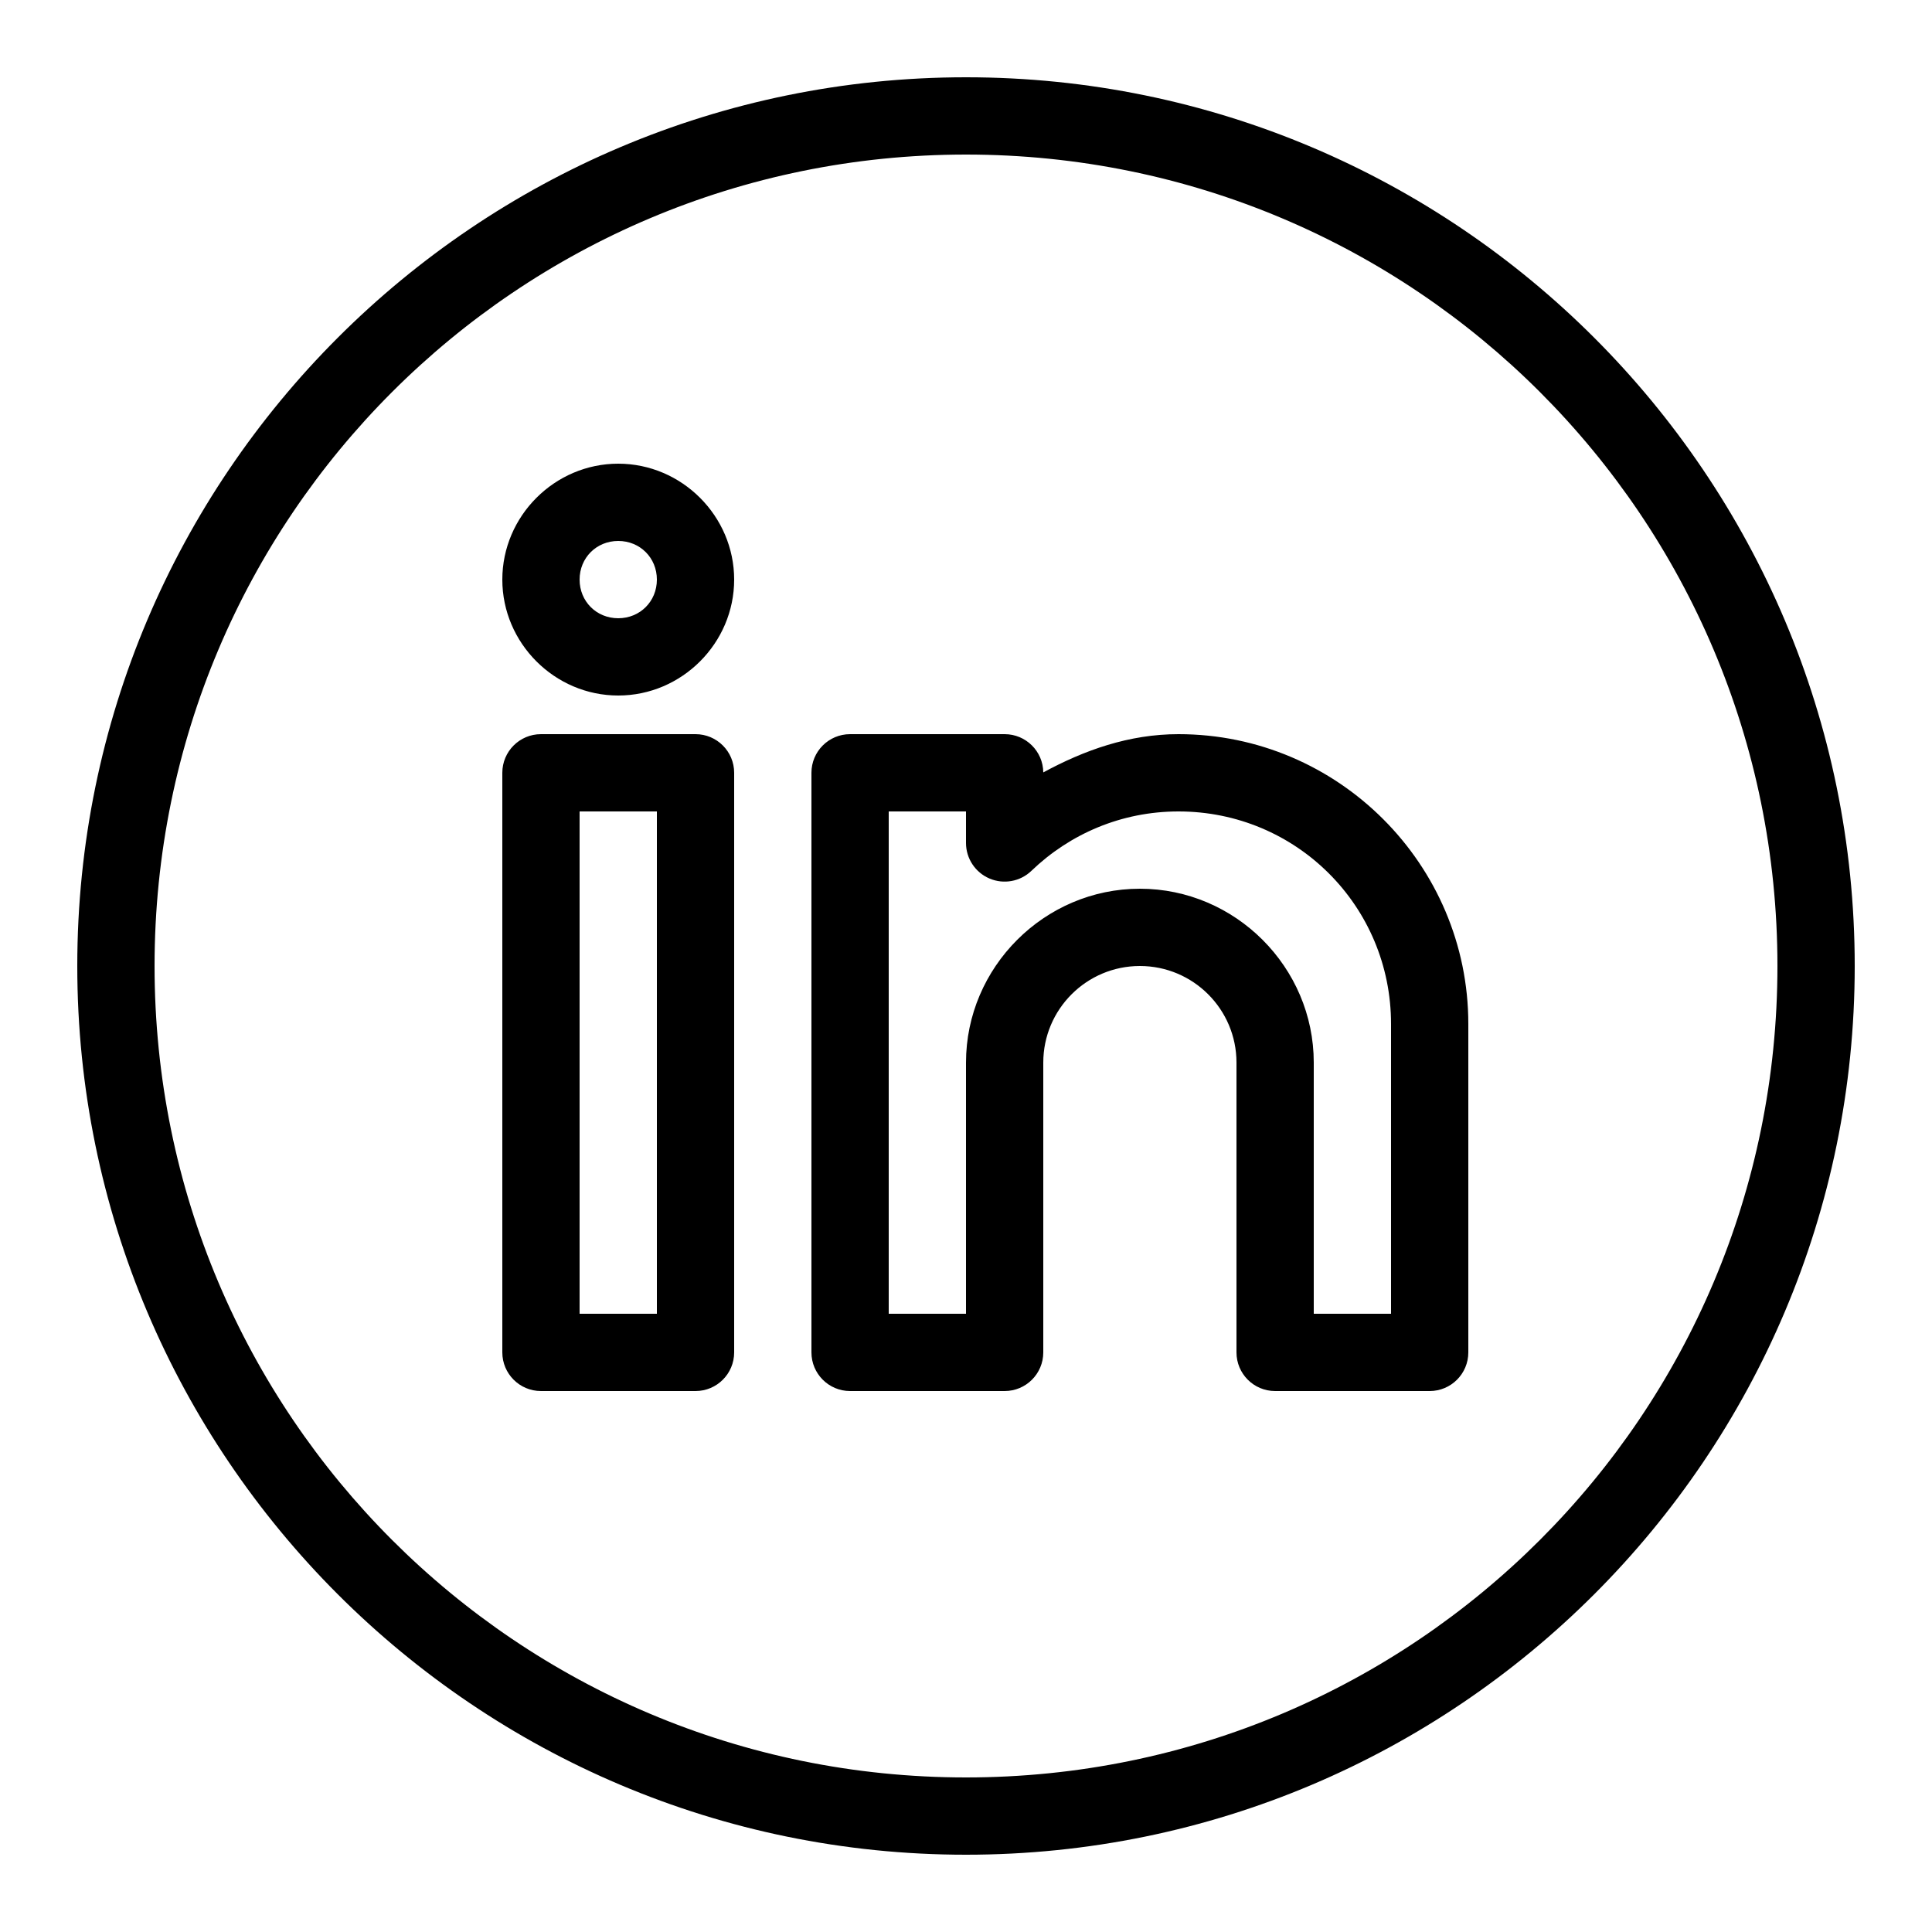
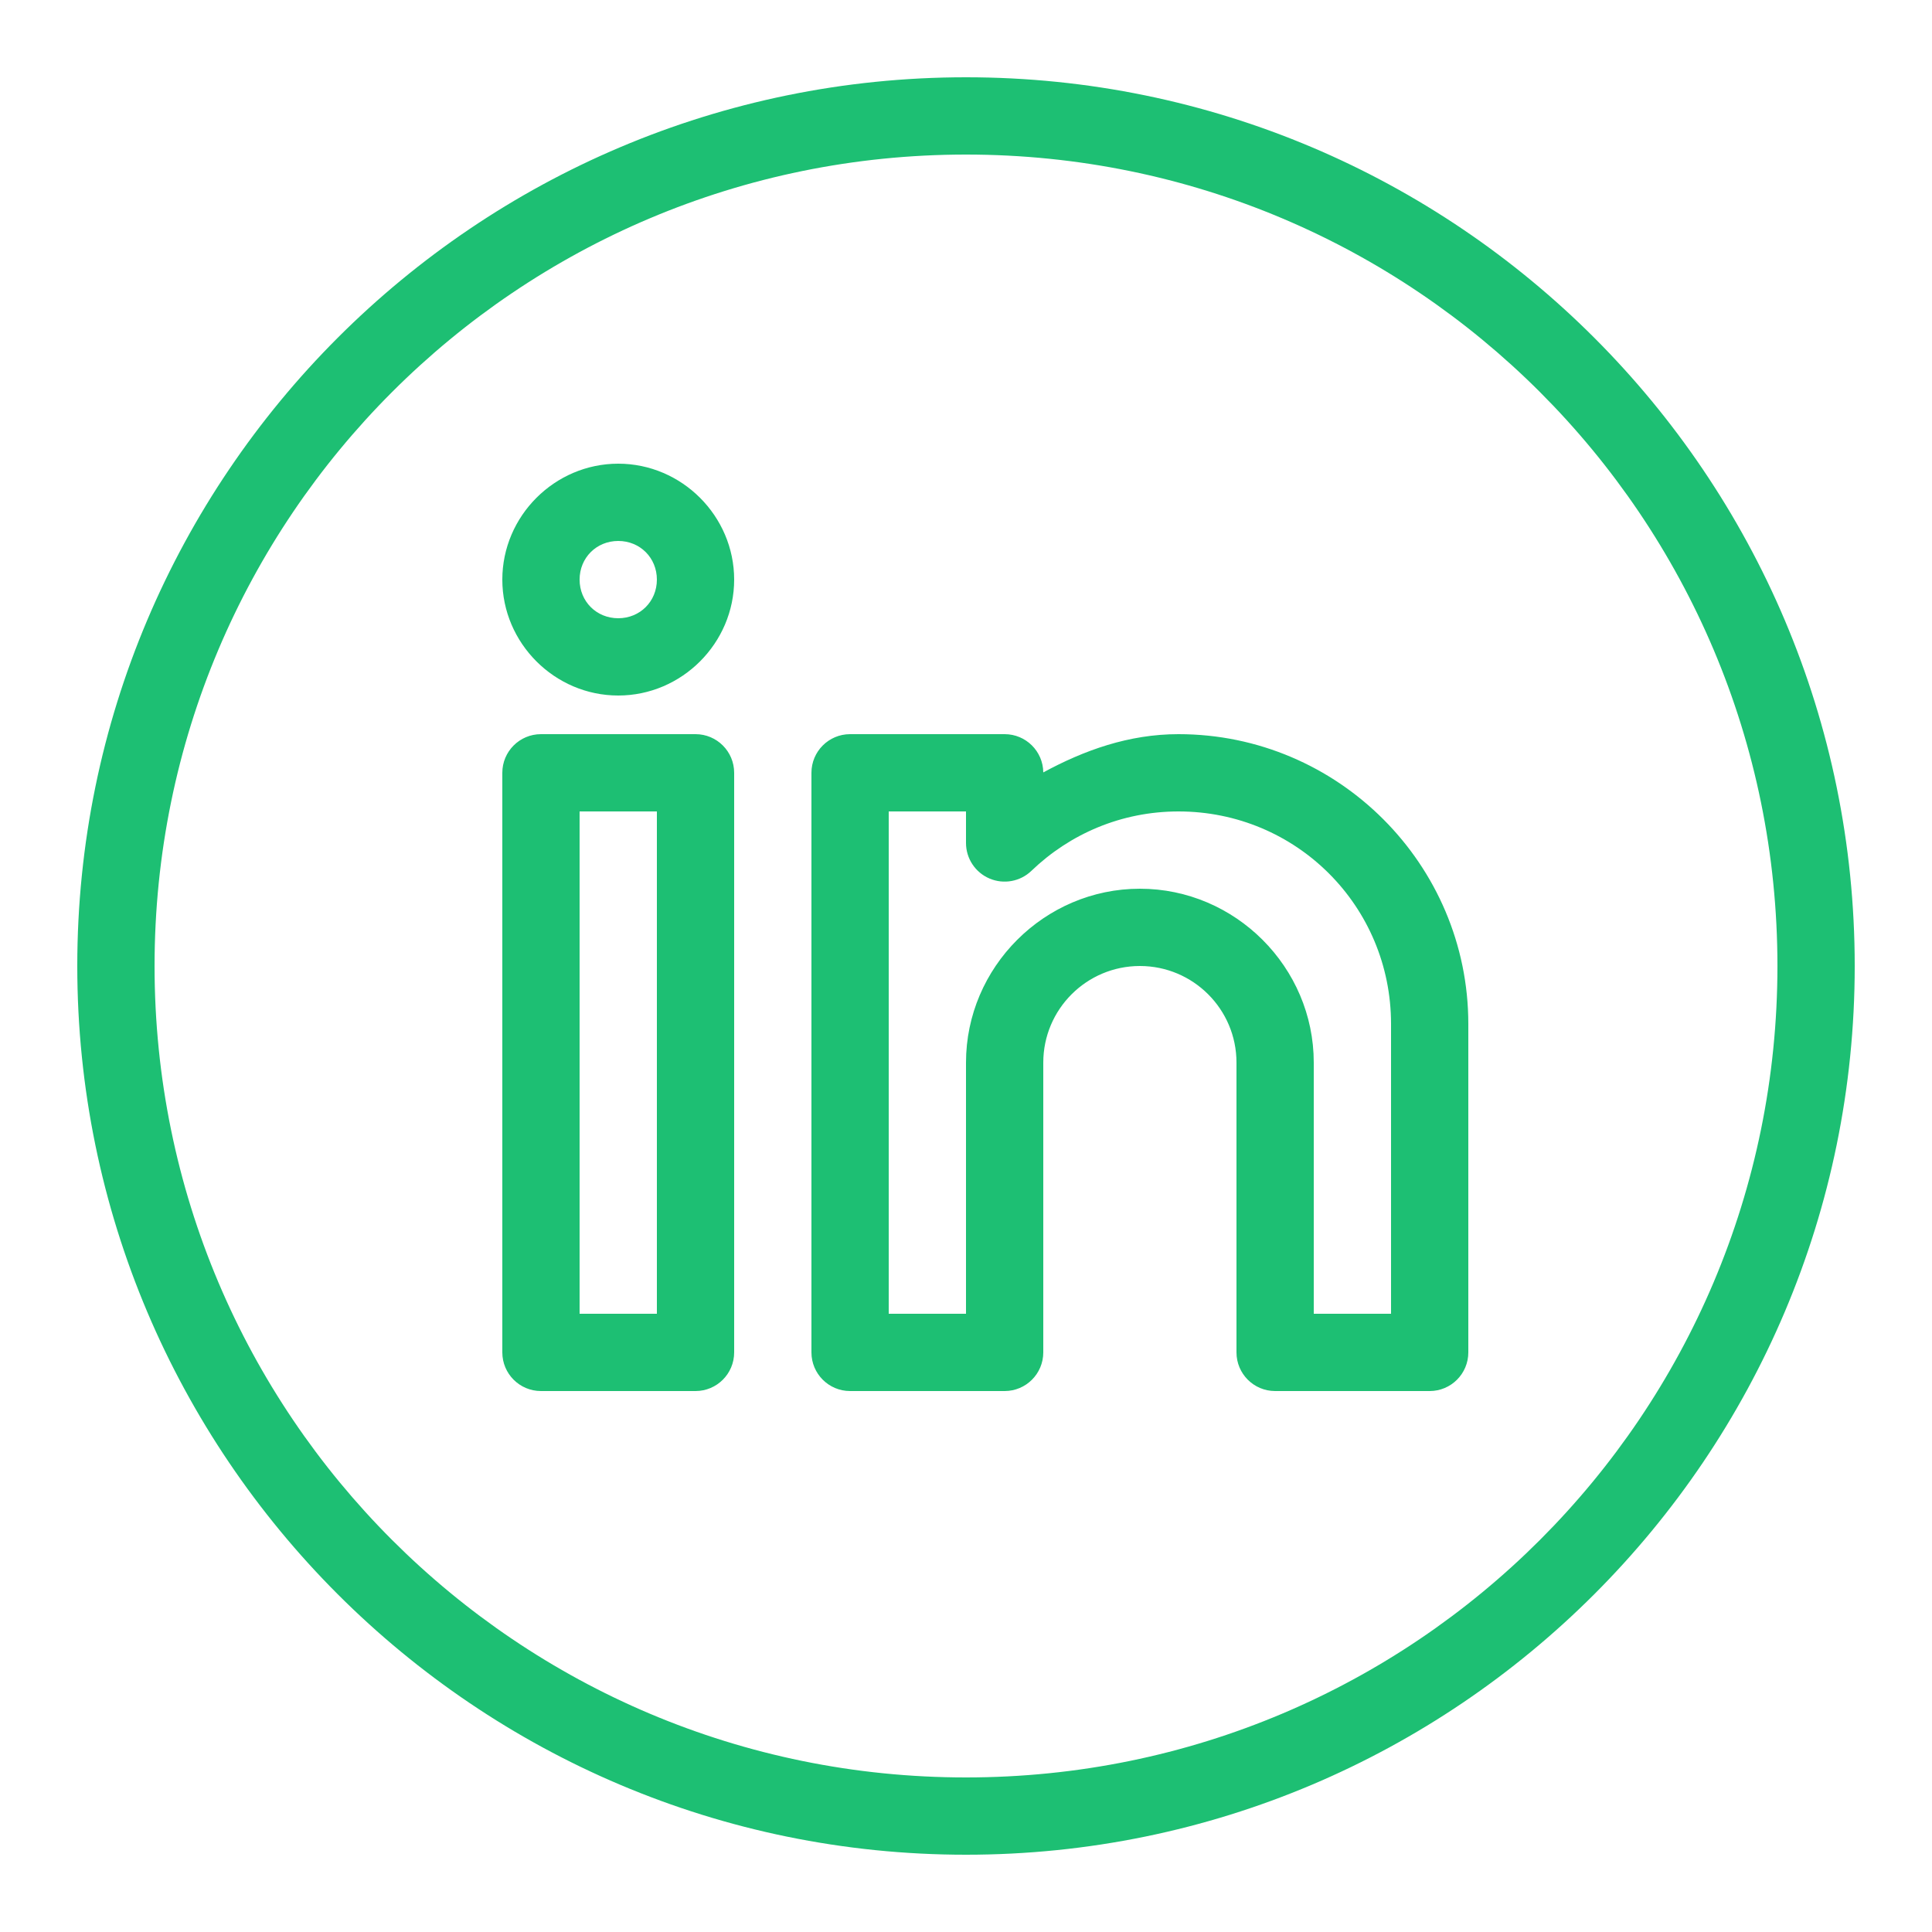
- <svg xmlns="http://www.w3.org/2000/svg" fill="#000000" viewBox="0 0 50 50" width="100px" height="100px">
+ <svg xmlns="http://www.w3.org/2000/svg" fill="#1dbf73" viewBox="0 0 50 50" width="100px" height="100px">
  <path d="M 25 2 C 12.309 2 2 12.309 2 25 C 2 37.691 12.309 48 25 48 C 37.691 48 48 37.691 48 25 C 48 12.309 37.691 2 25 2 z M 25 4 C 36.61 4 46 13.39 46 25 C 46 36.61 36.61 46 25 46 C 13.39 46 4 36.61 4 25 C 4 13.39 13.39 4 25 4 z M 16 12 C 14.355 12 13 13.355 13 15 C 13 16.645 14.355 18 16 18 C 17.645 18 19 16.645 19 15 C 19 13.355 17.645 12 16 12 z M 16 14 C 16.564 14 17 14.436 17 15 C 17 15.564 16.564 16 16 16 C 15.436 16 15 15.564 15 15 C 15 14.436 15.436 14 16 14 z M 14 19 A 1 1 0 0 0 13 20 L 13 35 A 1 1 0 0 0 14 36 L 18 36 A 1 1 0 0 0 19 35 L 19 20 A 1 1 0 0 0 18 19 L 14 19 z M 22 19 A 1 1 0 0 0 21 20 L 21 35 A 1 1 0 0 0 22 36 L 26 36 A 1 1 0 0 0 27 35 L 27 27.5 C 27 26.12 28.12 25 29.5 25 C 30.88 25 32 26.12 32 27.5 L 32 30 L 32 35 A 1 1 0 0 0 33 36 L 37 36 A 1 1 0 0 0 38 35 L 38 26.5 C 38 22.37 34.63 19 30.5 19 C 29.214 19 28.06 19.416 27 19.99 A 1 1 0 0 0 26 19 L 22 19 z M 15 21 L 17 21 L 17 34 L 15 34 L 15 21 z M 23 21 L 25 21 L 25 21.816 A 1 1 0 0 0 26.693 22.537 C 27.684 21.585 29.017 21 30.5 21 C 33.55 21 36 23.45 36 26.5 L 36 34 L 34 34 L 34 30 L 34 27.5 C 34 25.03 31.97 23 29.5 23 C 27.03 23 25 25.03 25 27.5 L 25 34 L 23 34 L 23 21 z" />
</svg>
